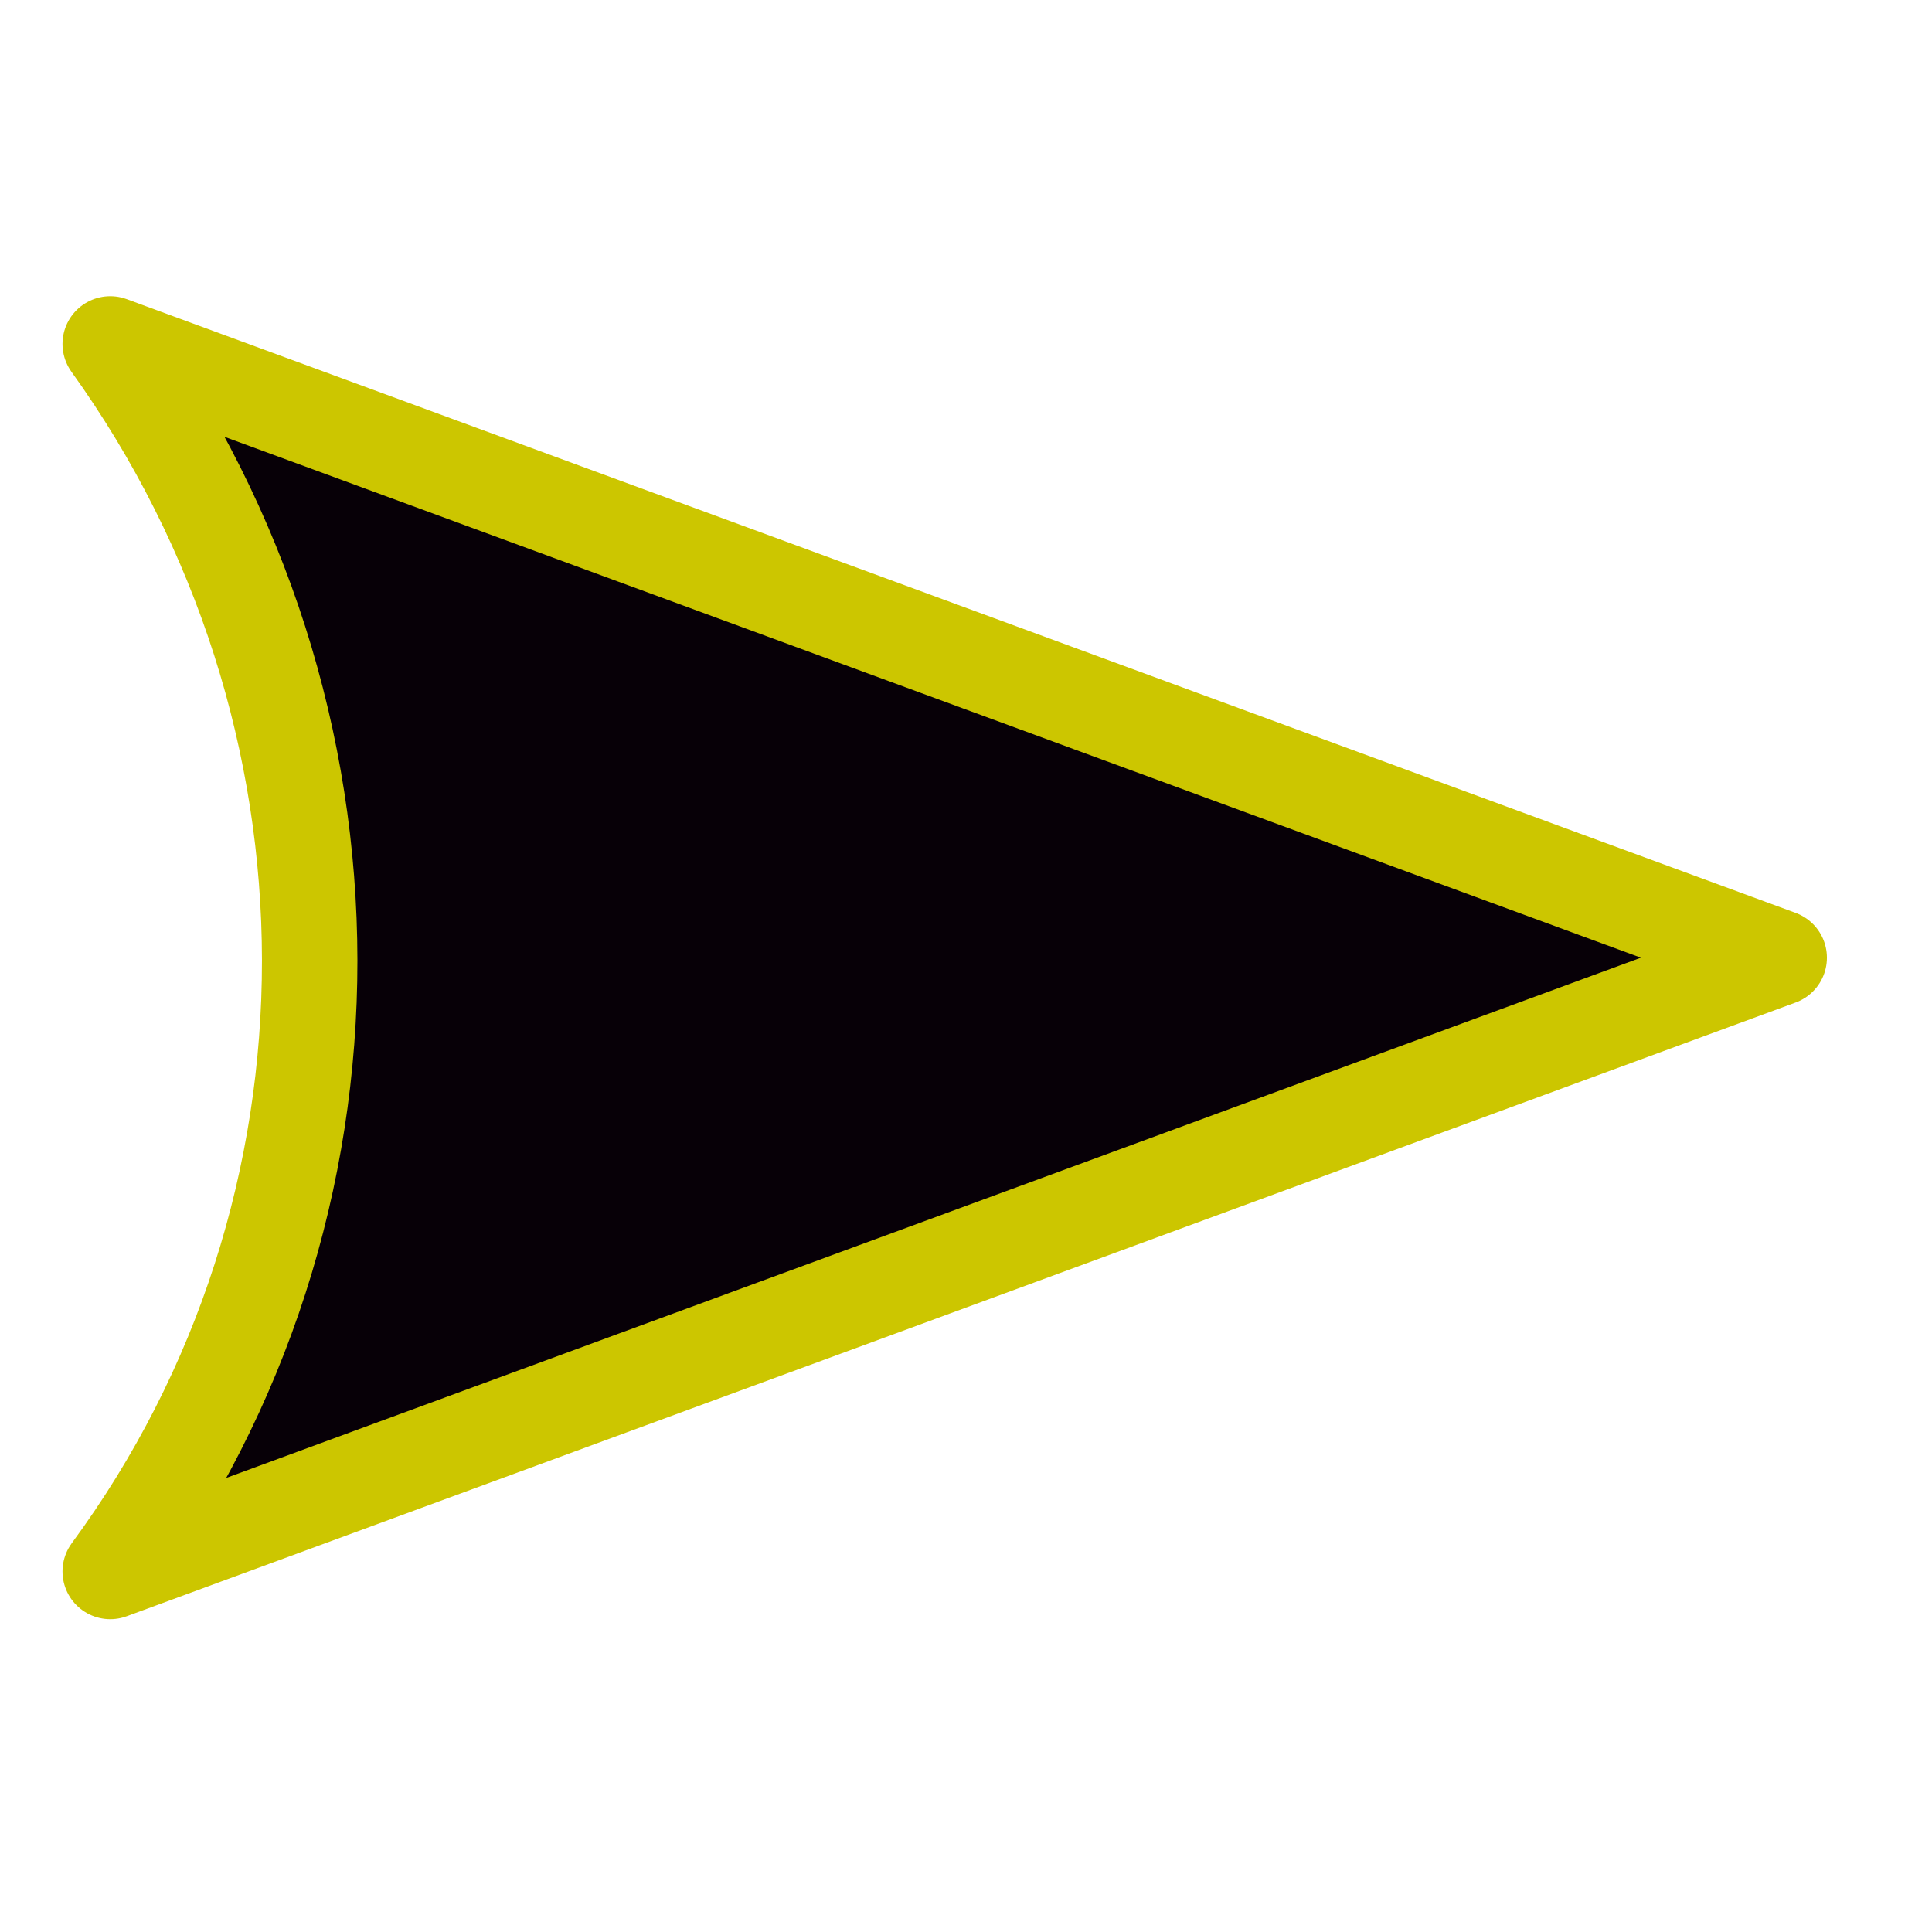
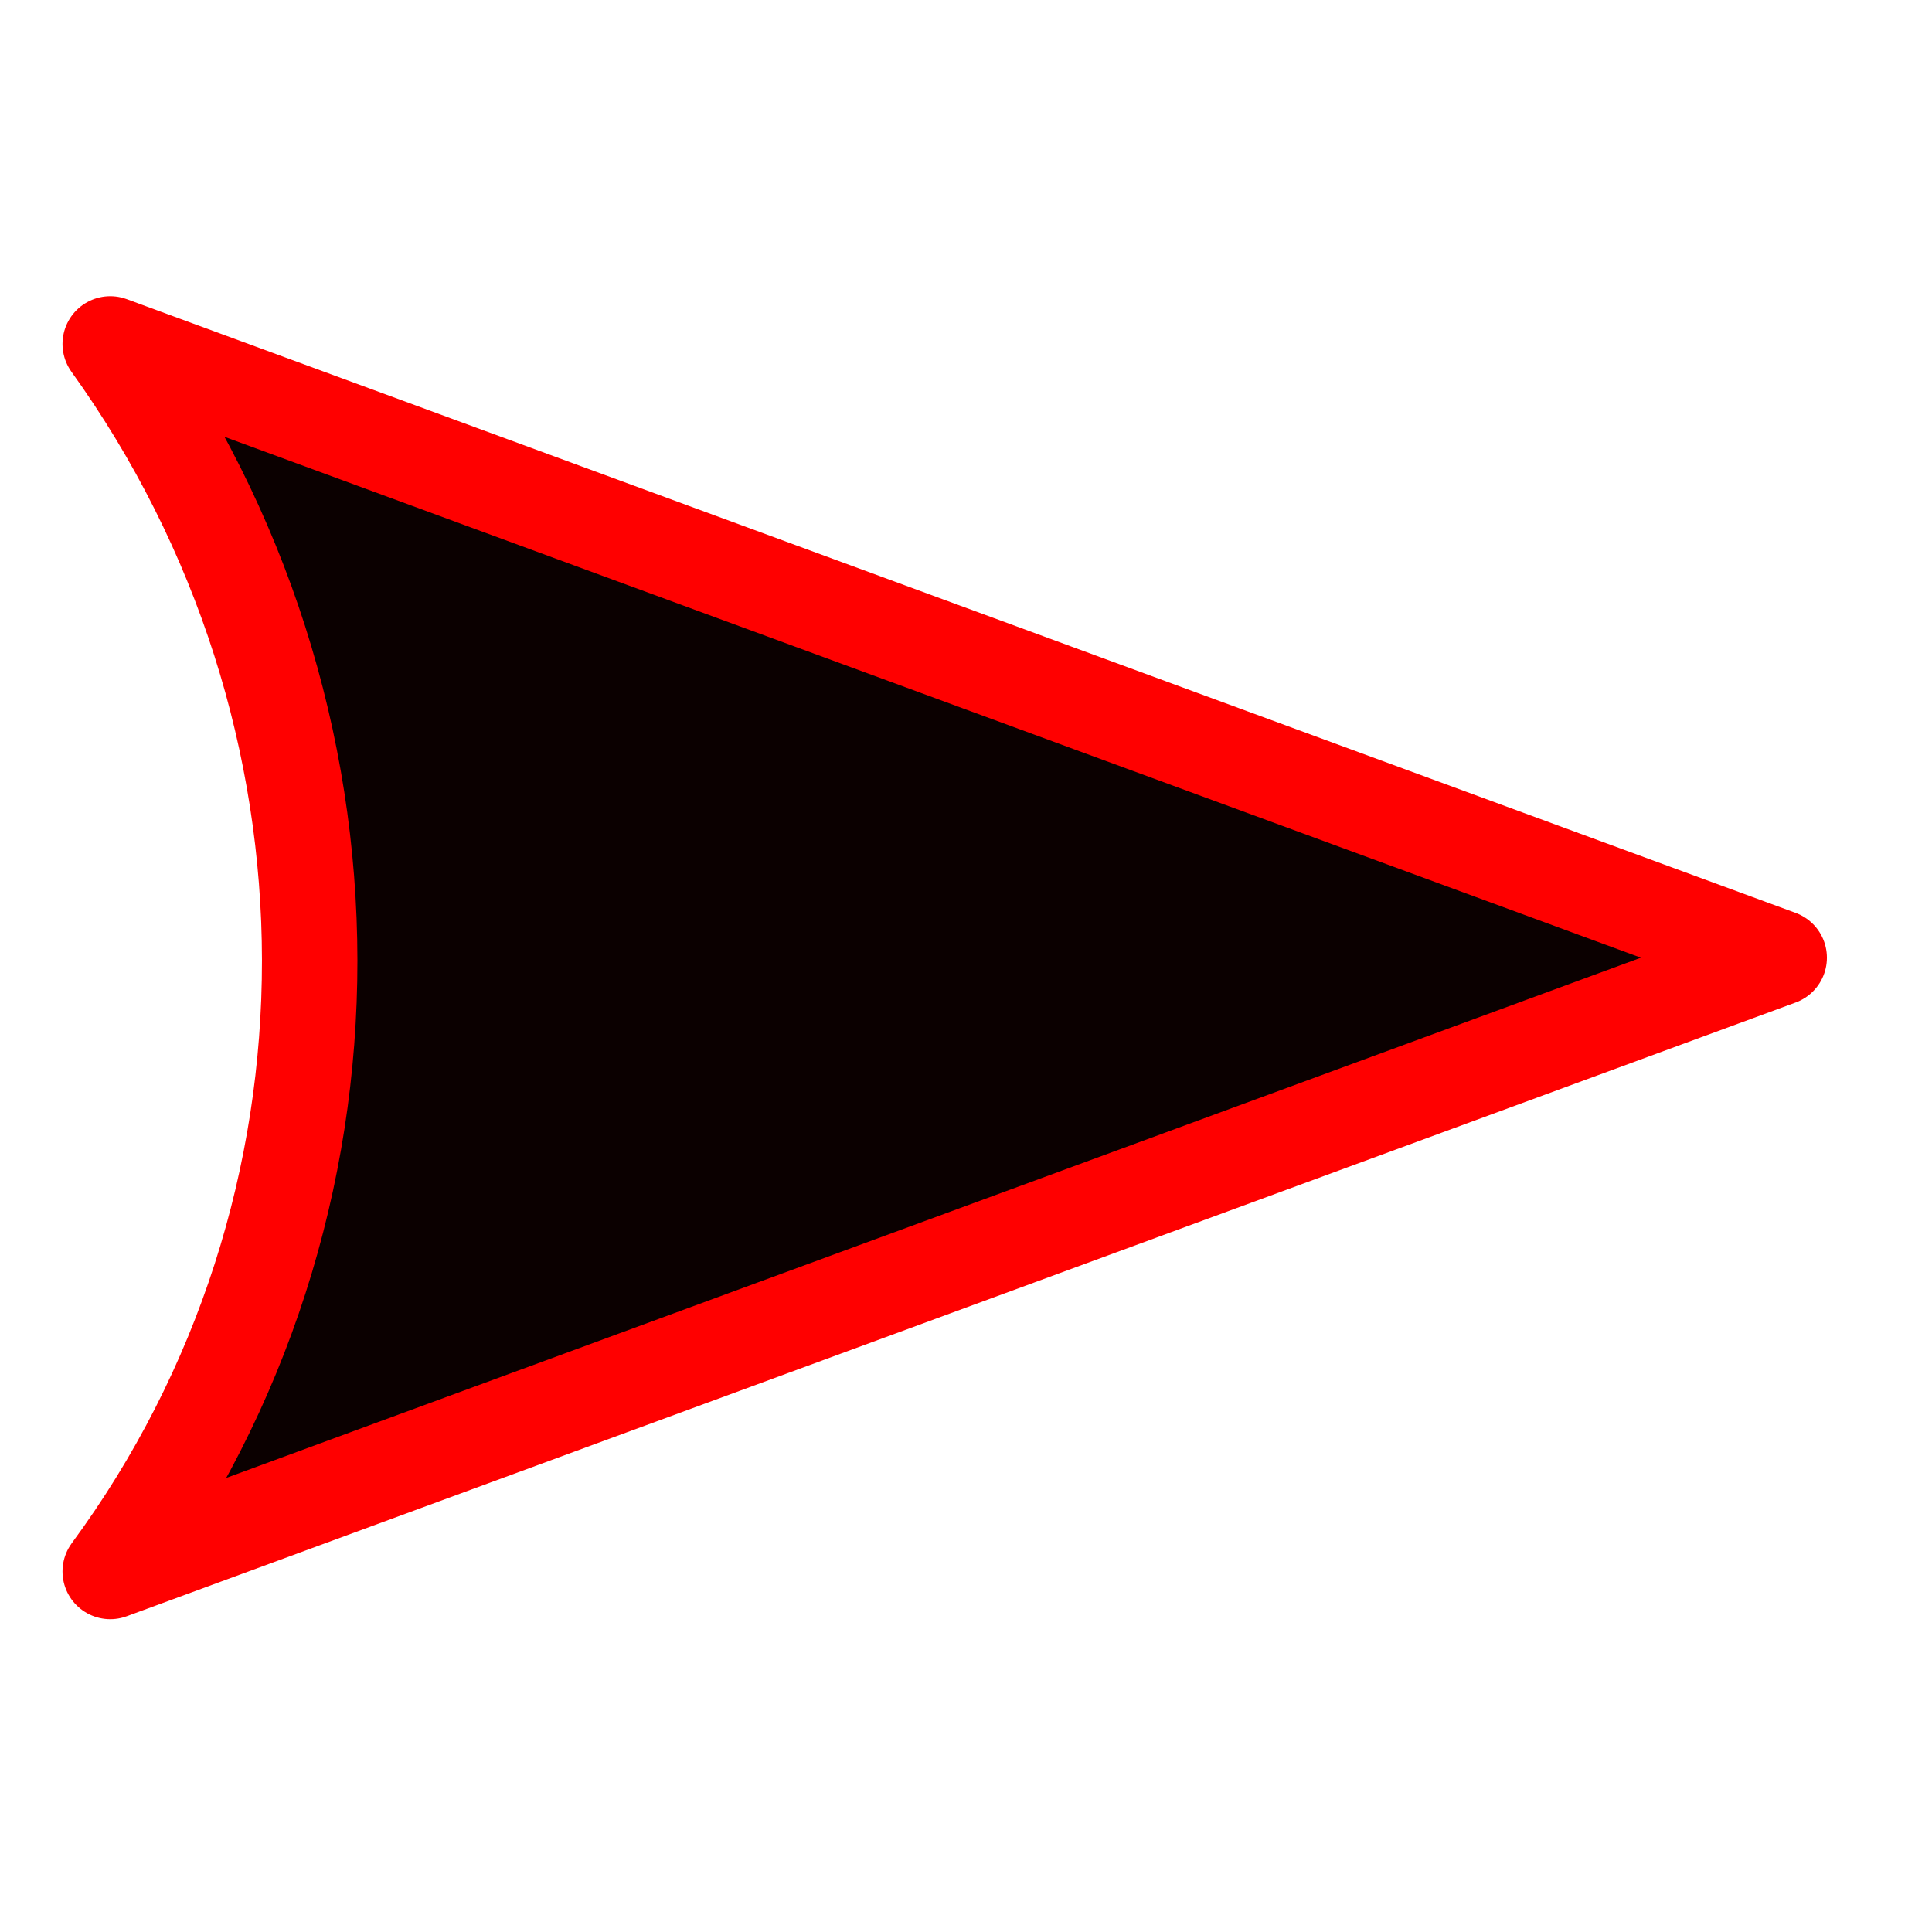
<svg xmlns="http://www.w3.org/2000/svg" xmlns:xlink="http://www.w3.org/1999/xlink" width="32px" height="32px" viewBox="0 0 32 32" version="1.1" id="SVGRoot">
  <defs id="defs18">
-     <linearGradient id="linearGradient1040-3">
-       <stop style="stop-color:#070007;stop-opacity:1;" offset="0" id="stop1036" />
-       <stop style="stop-color:#070007;stop-opacity:0;" offset="1" id="stop1038" />
+     <linearGradient id="linearGradient1236">
+       <stop style="stop-color:#0b0000;stop-opacity:1;" offset="0" id="stop1232" />
+       <stop style="stop-color:#0b0000;stop-opacity:0;" offset="1" id="stop1234" />
    </linearGradient>
    <marker orient="auto" refY="0.0" refX="0.0" id="marker6635" style="overflow:visible;">
      <path id="path6633" style="fill-rule:evenodd;stroke-width:0.625;stroke-linejoin:round;stroke:#800080;stroke-opacity:1;fill:#800080;fill-opacity:1" d="M 8.719,4.034 L -2.207,0.016 L 8.719,-4.002 C 6.973,-1.63 6.983,1.616 8.719,4.034 z " transform="scale(1.1) rotate(180) translate(1,0)" />
    </marker>
    <marker orient="auto" refY="0.0" refX="0.0" id="marker6265" style="overflow:visible;">
      <path id="path6263" d="M 0.0,0.0 L 5.0,-5.0 L -12.5,0.0 L 5.0,5.0 L 0.0,0.0 z " style="fill-rule:evenodd;stroke:#800080;stroke-width:1pt;stroke-opacity:1;fill:#800080;fill-opacity:1" transform="scale(0.8) rotate(180) translate(12.5,0)" />
    </marker>
    <marker orient="auto" refY="0.0" refX="0.0" id="marker6201" style="overflow:visible;">
      <path id="path6199" d="M 0.0,0.0 L 5.0,-5.0 L -12.5,0.0 L 5.0,5.0 L 0.0,0.0 z " style="fill-rule:evenodd;stroke:#800080;stroke-width:1pt;stroke-opacity:1;fill:#800080;fill-opacity:1" transform="scale(0.8) rotate(180) translate(12.5,0)" />
    </marker>
    <marker orient="auto" refY="0.0" refX="0.0" id="marker6143" style="overflow:visible;">
      <path id="path6141" d="M 0.0,0.0 L 5.0,-5.0 L -12.5,0.0 L 5.0,5.0 L 0.0,0.0 z " style="fill-rule:evenodd;stroke:#800080;stroke-width:1pt;stroke-opacity:1;fill:#800080;fill-opacity:1" transform="scale(0.8) rotate(180) translate(12.5,0)" />
    </marker>
    <marker orient="auto" refY="0.0" refX="0.0" id="TriangleOutL" style="overflow:visible">
      <path id="path988" d="M 5.77,0.0 L -2.88,5.0 L -2.88,-5.0 L 5.77,0.0 z " style="fill-rule:evenodd;stroke:#000000;stroke-width:1pt;stroke-opacity:1;fill:#000000;fill-opacity:1" transform="scale(0.8)" />
    </marker>
    <marker orient="auto" refY="0.0" refX="0.0" id="Arrow2Lend" style="overflow:visible;">
-       <path id="path867" style="fill-rule:evenodd;stroke-width:0.625;stroke-linejoin:round;stroke:#ccc600;stroke-opacity:1;fill:#070007;fill-opacity:1" d="M 8.719,4.034 L -2.207,0.016 L 8.719,-4.002 C 6.973,-1.63 6.983,1.616 8.719,4.034 z " transform="scale(1.1) rotate(180) translate(1,0)" />
+       <path id="path867" style="fill-rule:evenodd;stroke-width:0.625;stroke-linejoin:round;stroke:#ff0000;stroke-opacity:1;fill:#0b0000;fill-opacity:1" d="M 8.719,4.034 L -2.207,0.016 L 8.719,-4.002 C 6.973,-1.63 6.983,1.616 8.719,4.034 z " transform="scale(1.1) rotate(180) translate(1,0)" />
    </marker>
    <marker orient="auto" refY="0.0" refX="0.0" id="Arrow1Sstart" style="overflow:visible">
      <path id="path858" d="M 0.0,0.0 L 5.0,-5.0 L -12.5,0.0 L 5.0,5.0 L 0.0,0.0 z " style="fill-rule:evenodd;stroke:#000000;stroke-width:1pt;stroke-opacity:1;fill:#000000;fill-opacity:1" transform="scale(0.2) translate(6,0)" />
    </marker>
    <marker orient="auto" refY="0.0" refX="0.0" id="marker1166" style="overflow:visible;">
      <path id="path1164" d="M 0.0,0.0 L 5.0,-5.0 L -12.5,0.0 L 5.0,5.0 L 0.0,0.0 z " style="fill-rule:evenodd;stroke:#000000;stroke-width:1pt;stroke-opacity:1;fill:#000000;fill-opacity:1" transform="scale(0.8) rotate(180) translate(12.5,0)" />
    </marker>
    <marker orient="auto" refY="0.0" refX="0.0" id="Arrow1Lend" style="overflow:visible;">
      <path id="path849" d="M 0.0,0.0 L 5.0,-5.0 L -12.5,0.0 L 5.0,5.0 L 0.0,0.0 z " style="fill-rule:evenodd;stroke:#000000;stroke-width:1pt;stroke-opacity:1;fill:#000000;fill-opacity:1" transform="scale(0.8) rotate(180) translate(12.5,0)" />
    </marker>
    <marker orient="auto" refY="0" refX="0" id="TriangleOutL-3" style="overflow:visible">
      <path id="path988-6" d="M 5.77,0 -2.88,5 V -5 Z" style="fill:#800080;fill-opacity:1;fill-rule:evenodd;stroke:#800080;stroke-width:1pt;stroke-opacity:1" transform="scale(0.8)" />
    </marker>
-     <linearGradient xlink:href="#linearGradient1040-3" id="linearGradient1042" x1="1.037" y1="15.863" x2="30.26" y2="15.863" gradientUnits="userSpaceOnUse" />
+     <linearGradient xlink:href="#linearGradient1236" id="linearGradient1238" x1="1.037" y1="15.863" x2="30.26" y2="15.863" gradientUnits="userSpaceOnUse" />
  </defs>
  <g id="layer1">
-     <path style="fill:url(#linearGradient1042);stroke:#ccc600;stroke-width:2.3;stroke-linecap:butt;stroke-linejoin:miter;stroke-miterlimit:45;stroke-dasharray:none;stroke-opacity:1;marker-end:url(#Arrow2Lend);fill-opacity:1" d="m 26.415,15.903 h 2e-6" id="path4414" />
+     <path style="fill:url(#linearGradient1238);stroke:#ff0000;stroke-width:2.3;stroke-linecap:butt;stroke-linejoin:miter;stroke-miterlimit:45;stroke-dasharray:none;stroke-opacity:1;marker-end:url(#Arrow2Lend);fill-opacity:1" d="m 26.415,15.903 h 2e-6" id="path4414" />
  </g>
</svg>
